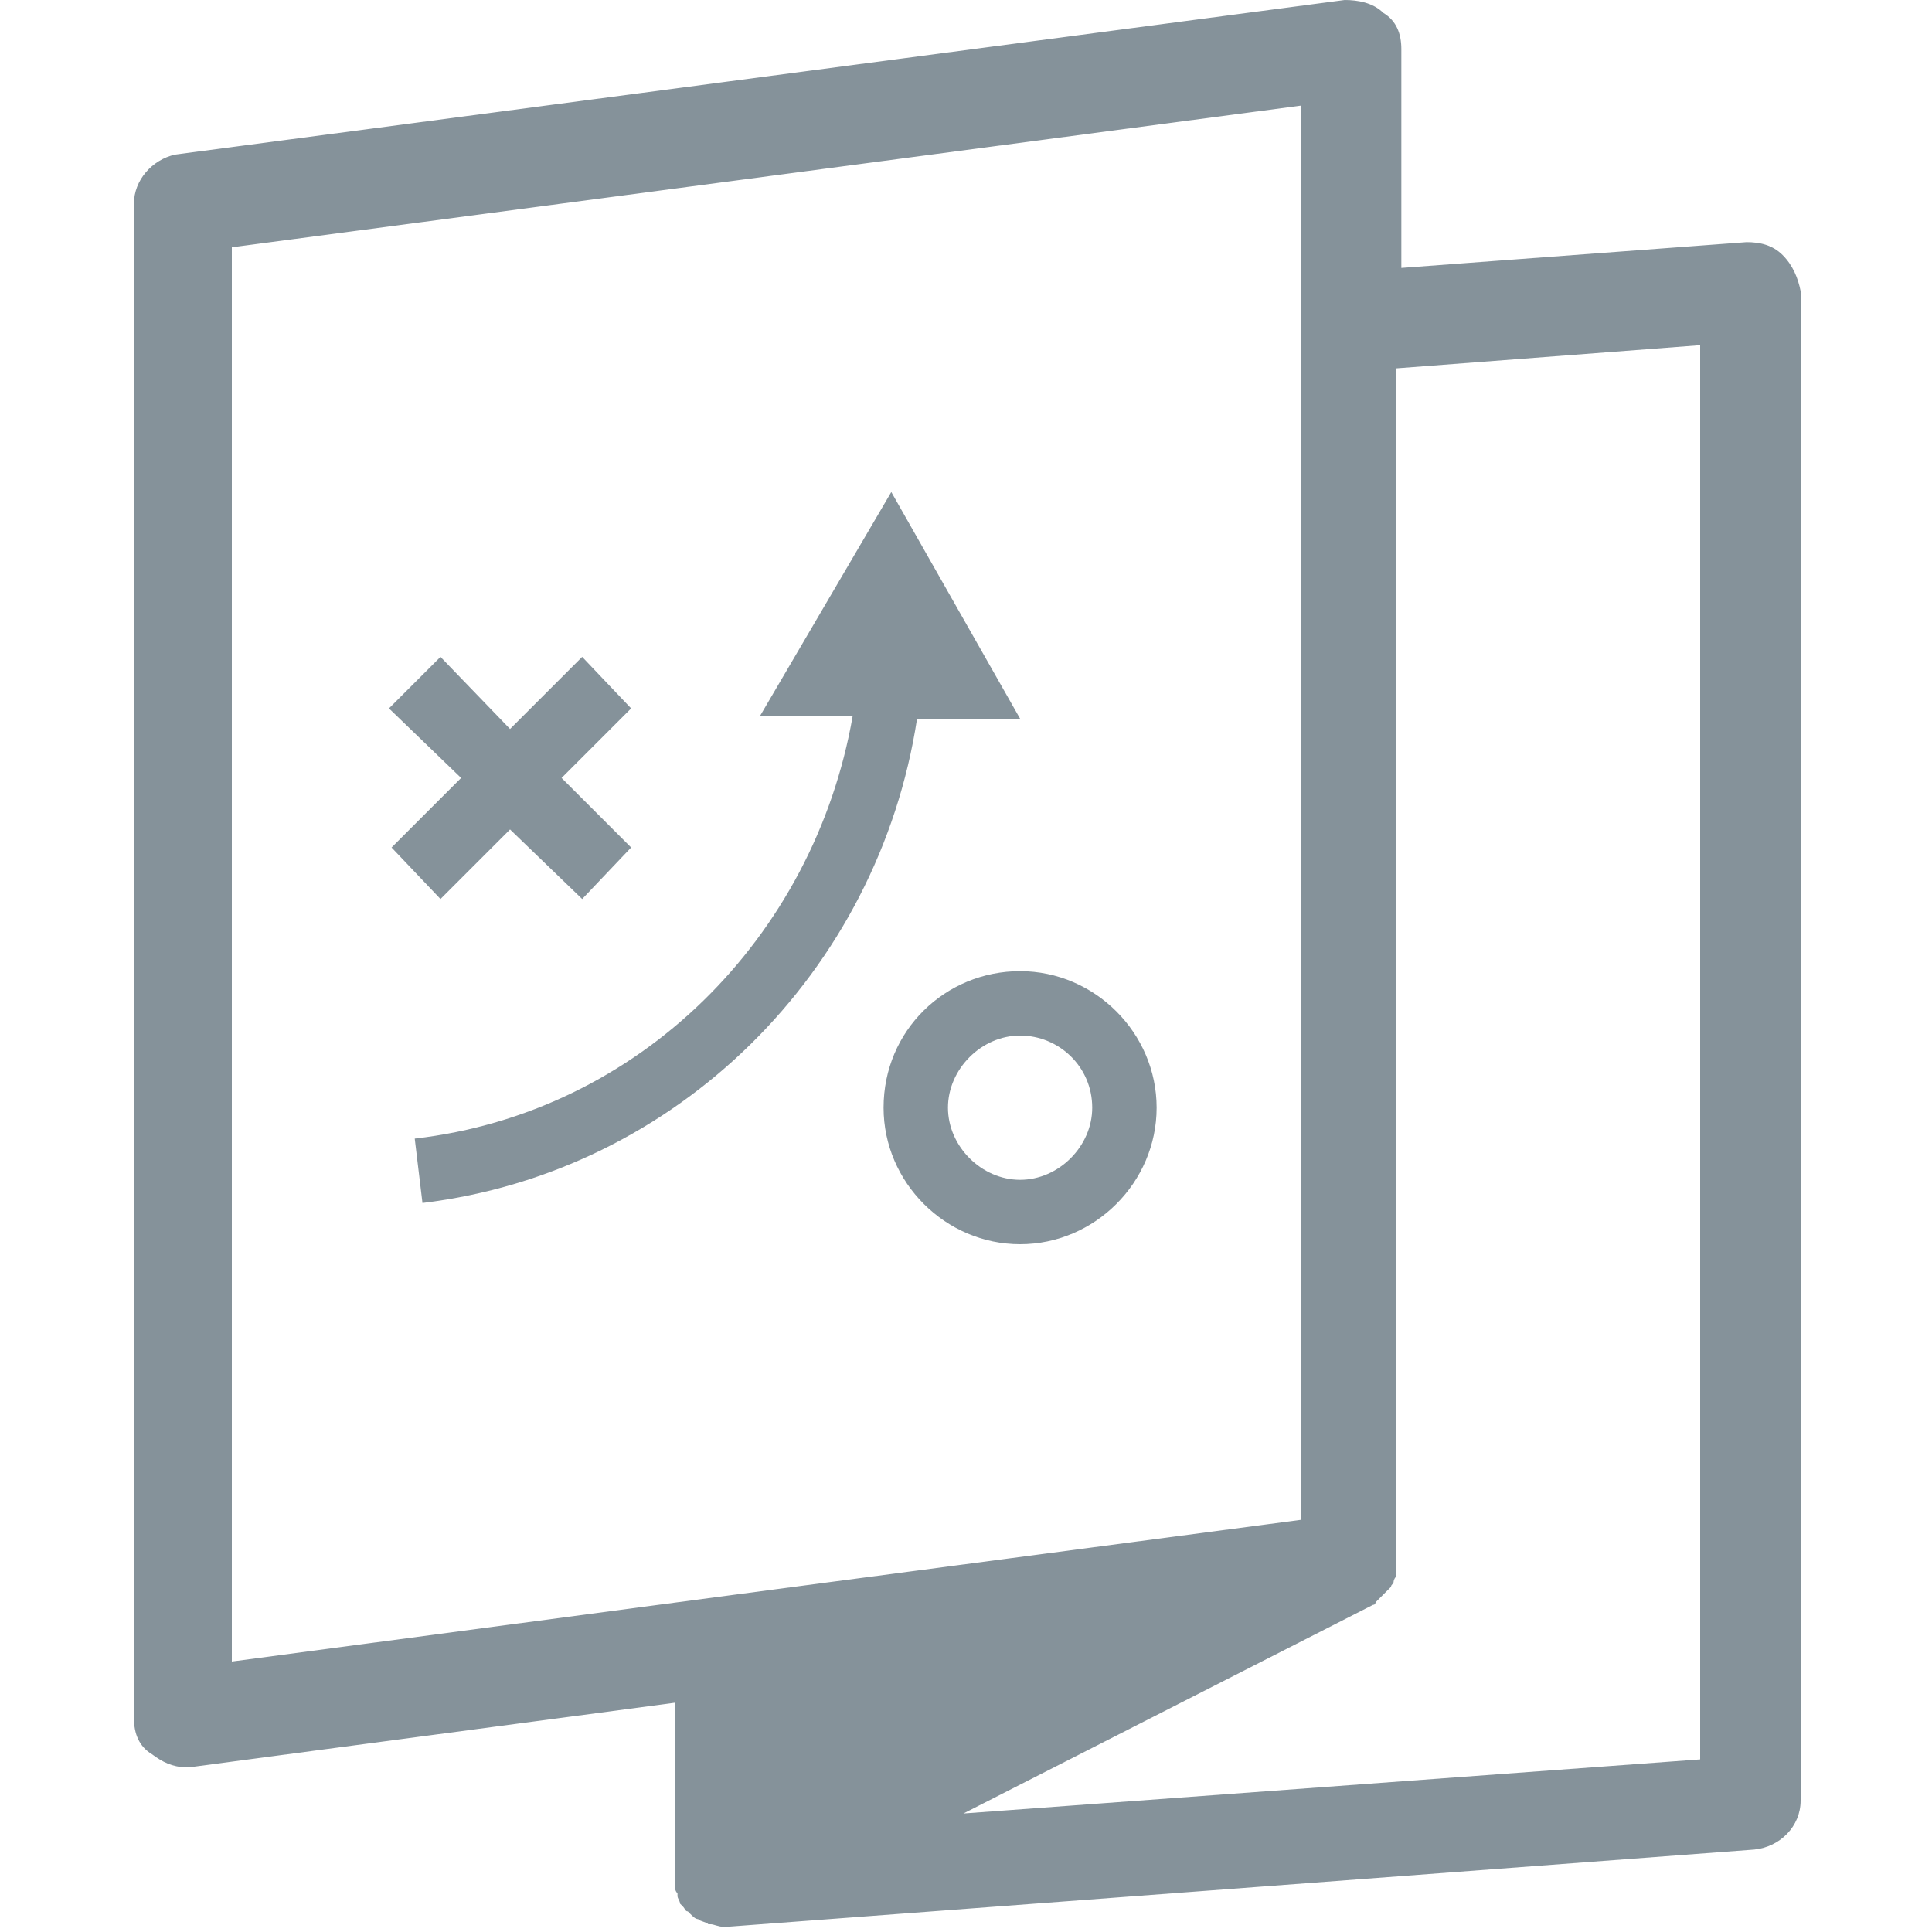
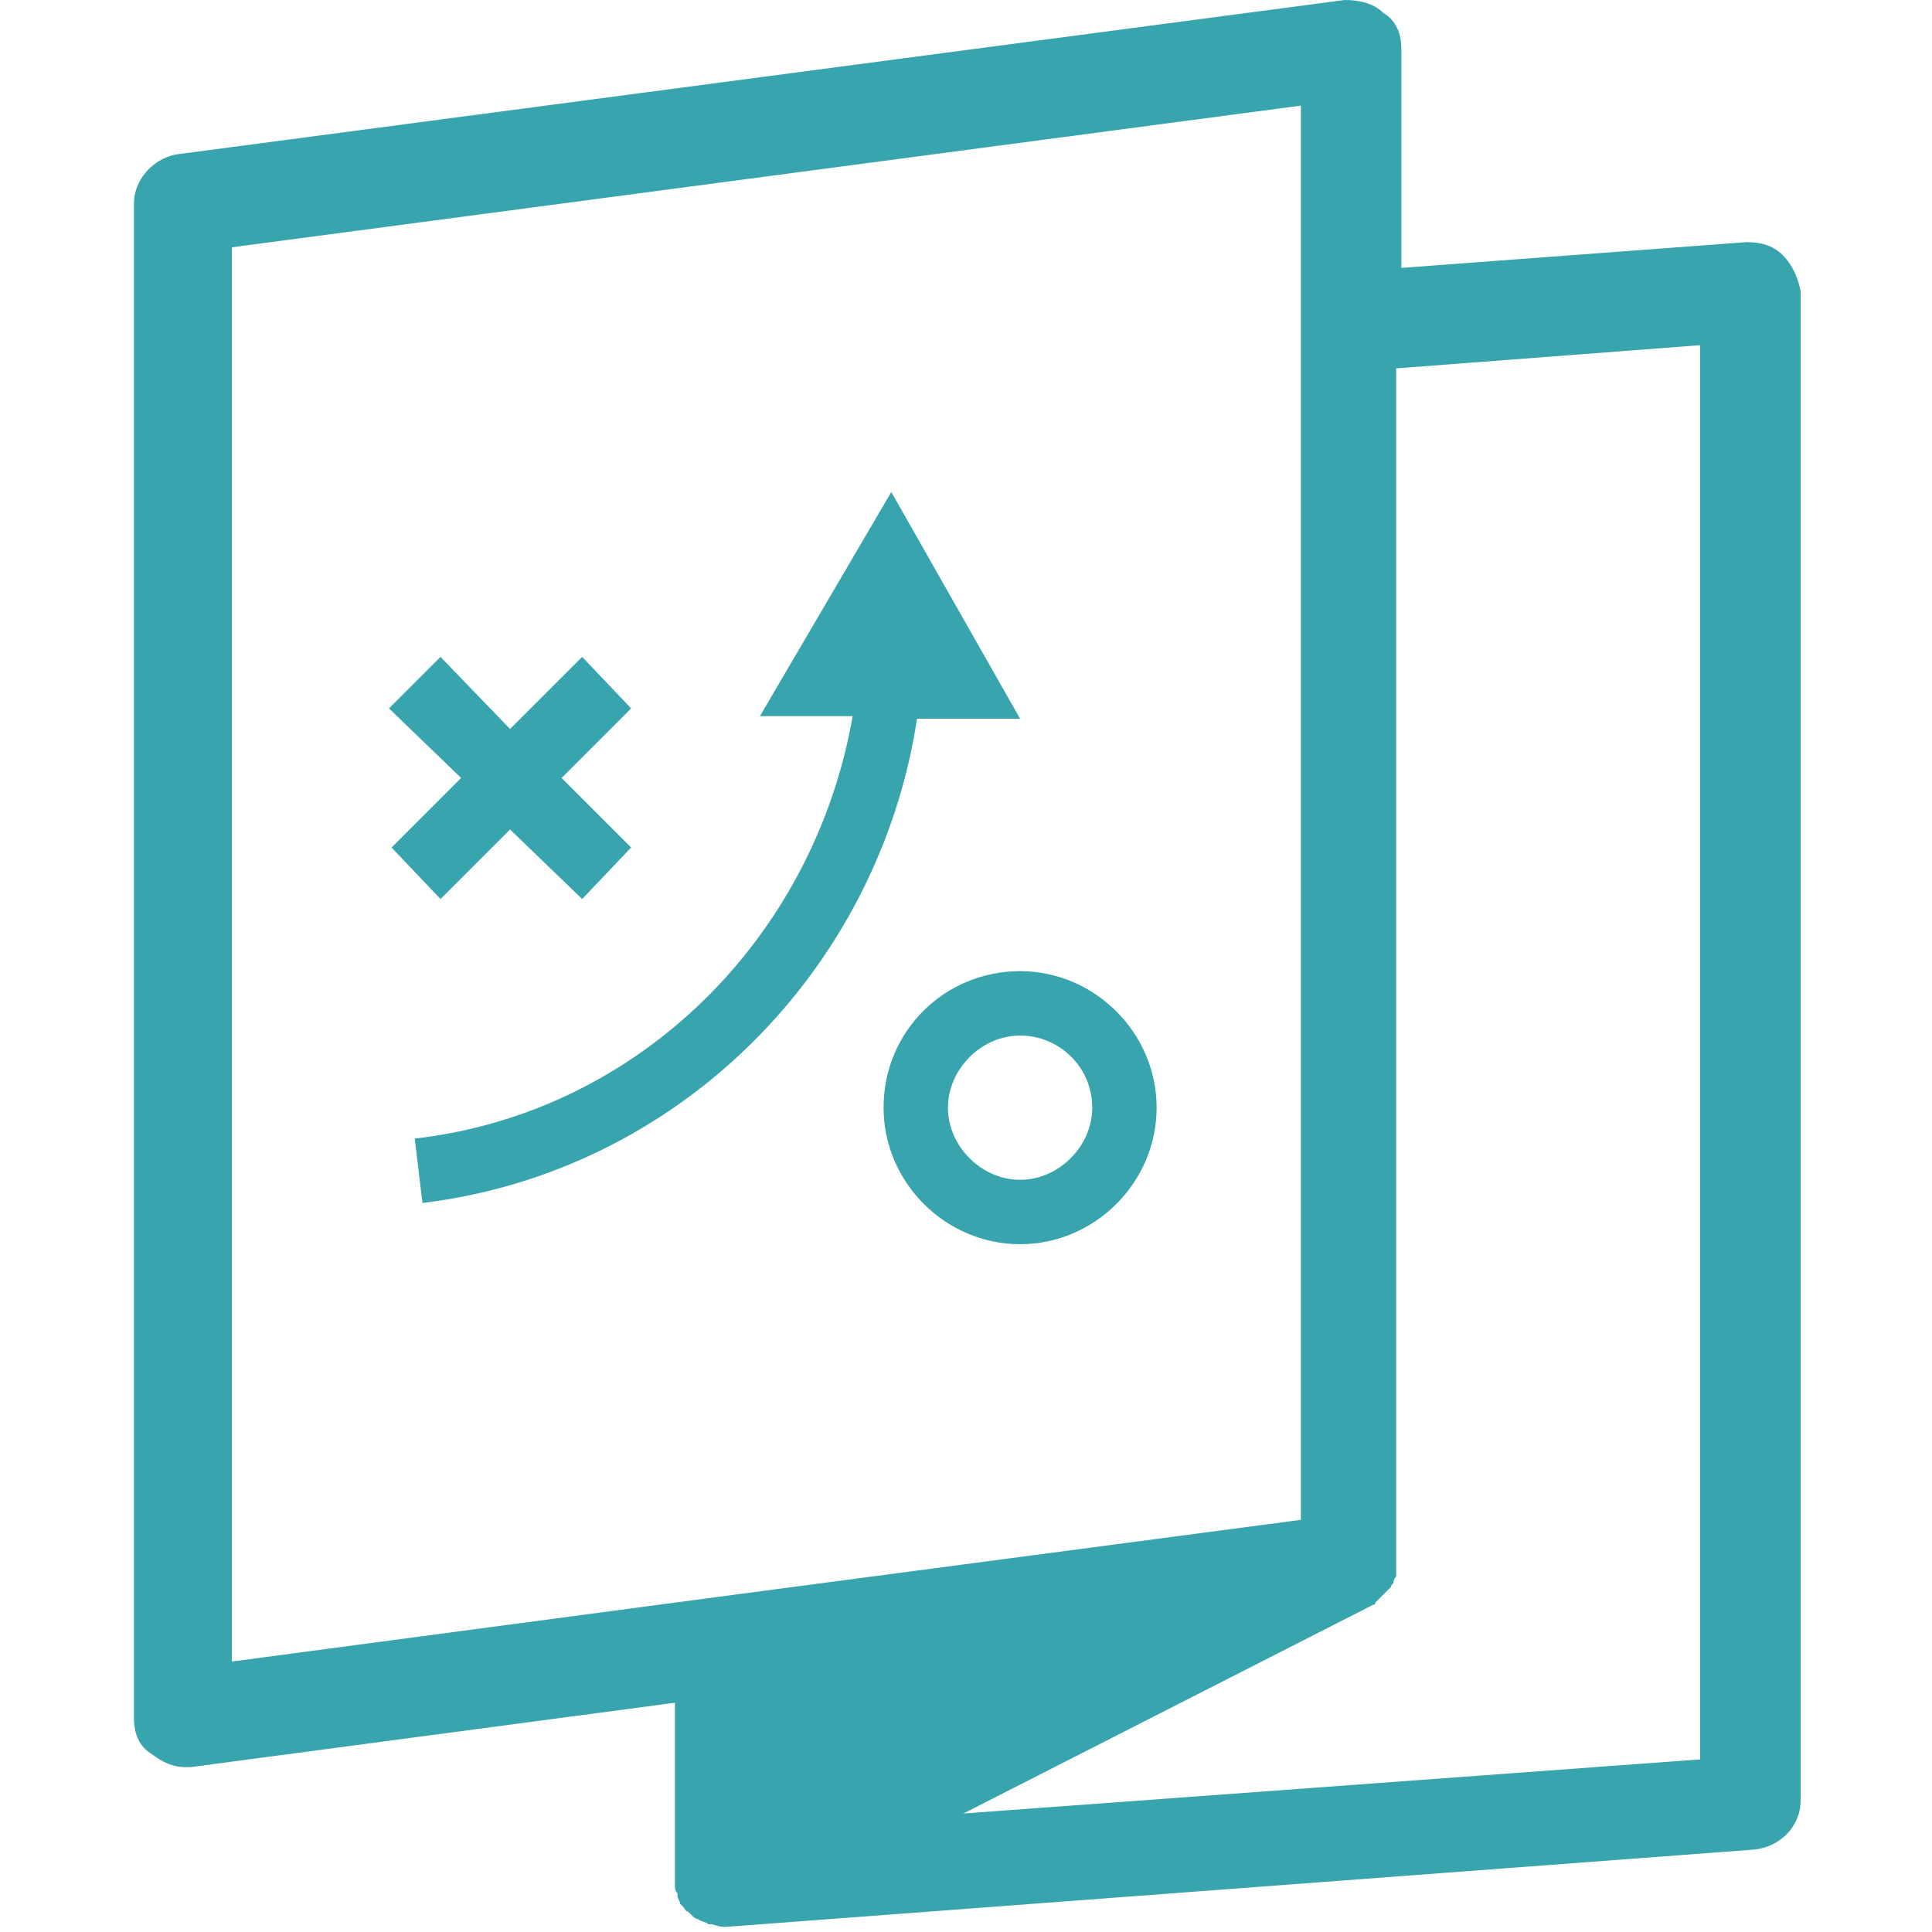
- <svg xmlns="http://www.w3.org/2000/svg" version="1.1" id="Layer_1" x="0px" y="0px" viewBox="0 0 75 75" enable-background="new 0 0 75 75" xml:space="preserve">
-   <path fill="#85929A" d="M66,68.3l-28.6,2.1l15.9-8.1c0,0,0,0,0,0c0.1,0,0.1-0.1,0.1-0.1c0,0,0.1-0.1,0.1-0.1c0,0,0.1-0.1,0.1-0.1  c0,0,0.1-0.1,0.1-0.1c0,0,0.1-0.1,0.1-0.1c0,0,0.1-0.1,0.1-0.1c0,0,0.1-0.1,0.1-0.1c0-0.1,0.1-0.1,0.1-0.2c0,0,0-0.1,0.1-0.2  c0-0.1,0-0.1,0-0.2c0-0.1,0-0.1,0-0.2c0-0.1,0-0.1,0-0.2c0,0,0,0,0-0.1V14.3L66,13.4V68.3z M9,9.6l41.5-5.5V59l-22.7,3c0,0,0,0,0,0  L9,64.5L9,9.6L9,9.6z M69.2,9.9c-0.4-0.4-0.9-0.5-1.4-0.5l-13.4,1V1.9c0-0.6-0.2-1.1-0.7-1.4c-0.4-0.4-1-0.5-1.5-0.5L6.8,6  C5.9,6.2,5.2,7,5.2,7.9v58.8c0,0.6,0.2,1.1,0.7,1.4c0.4,0.3,0.8,0.5,1.3,0.5c0.1,0,0.2,0,0.2,0l18.8-2.5v7c0,0.2,0,0.3,0.1,0.4  c0,0,0,0.1,0,0.1c0,0.1,0.1,0.2,0.1,0.3c0,0,0.1,0.1,0.1,0.1c0.1,0.1,0.1,0.2,0.2,0.2c0,0,0.1,0.1,0.1,0.1c0,0,0,0,0,0  c0.1,0.1,0.2,0.2,0.3,0.2c0,0,0,0,0,0c0,0,0,0,0,0c0.1,0.1,0.3,0.1,0.4,0.2c0,0,0.1,0,0.1,0c0.1,0,0.3,0.1,0.5,0.1c0,0,0.1,0,0.1,0  l39.9-3c1-0.1,1.8-0.9,1.8-1.9V11.3C69.8,10.8,69.6,10.3,69.2,9.9z" />
+ <svg xmlns="http://www.w3.org/2000/svg" version="1.1" id="Layer_1" x="0px" y="0px" viewBox="-212 213 75 75" style="enable-background:new -212 213 75 75;" xml:space="preserve">
+   <style type="text/css">
+ 
+ 	.st0{fill:#37A4AE;}
+ 
+ </style>
+   <path class="st0" d="M-146,281.3l-28.6,2.1l15.9-8.1l0,0c0.1,0,0.1-0.1,0.1-0.1l0.1-0.1l0.1-0.1l0.1-0.1l0.1-0.1l0.1-0.1l0.1-0.1   c0-0.1,0.1-0.1,0.1-0.2c0,0,0-0.1,0.1-0.2c0-0.1,0-0.1,0-0.2c0-0.1,0-0.1,0-0.2s0-0.1,0-0.2c0,0,0,0,0-0.1v-46.2l11.8-0.9V281.3z    M-203,222.6l41.5-5.5V272l-22.7,3l0,0l-18.8,2.5V222.6L-203,222.6z M-142.8,222.9c-0.4-0.4-0.9-0.5-1.4-0.5l-13.4,1v-8.5   c0-0.6-0.2-1.1-0.7-1.4c-0.4-0.4-1-0.5-1.5-0.5l-45.4,6c-0.9,0.2-1.6,1-1.6,1.9v58.8c0,0.6,0.2,1.1,0.7,1.4c0.4,0.3,0.8,0.5,1.3,0.5   c0.1,0,0.2,0,0.2,0l18.8-2.5v7c0,0.2,0,0.3,0.1,0.4v0.1c0,0.1,0.1,0.2,0.1,0.3l0.1,0.1c0.1,0.1,0.1,0.2,0.2,0.2l0.1,0.1l0,0   c0.1,0.1,0.2,0.2,0.3,0.2l0,0l0,0c0.1,0.1,0.3,0.1,0.4,0.2h0.1c0.1,0,0.3,0.1,0.5,0.1h0.1l39.9-3c1-0.1,1.8-0.9,1.8-1.9v-58.6   C-142.2,223.8-142.4,223.3-142.8,222.9z" />
  <g>
-     <path fill="#85929A" d="M42.4,43c0,1.5-1.3,2.8-2.8,2.8c-1.5,0-2.8-1.3-2.8-2.8c0-1.5,1.3-2.8,2.8-2.8C41.1,40.2,42.4,41.4,42.4,43   z M34.3,43c0,2.9,2.4,5.3,5.3,5.3s5.3-2.4,5.3-5.3c0-2.9-2.4-5.3-5.3-5.3S34.3,40,34.3,43z" />
-     <polygon fill="#85929A" points="15.2,32.9 17.1,34.9 19.8,32.2 22.6,34.9 24.5,32.9 21.8,30.2 24.5,27.5 22.6,25.5 19.8,28.3    17.1,25.5 15.1,27.5 17.9,30.2  " />
-     <path fill="#85929A" d="M16.1,44.2l0.3,2.5c9.9-1.2,17.7-9,19.2-18.8l4,0l-5-8.8l-5.1,8.7l3.6,0C31.6,36.4,24.8,43.2,16.1,44.2z" />
+     <path class="st0" d="M-169.6,256c0,1.5-1.3,2.8-2.8,2.8s-2.8-1.3-2.8-2.8s1.3-2.8,2.8-2.8S-169.6,254.4-169.6,256z M-177.7,256    c0,2.9,2.4,5.3,5.3,5.3c2.9,0,5.3-2.4,5.3-5.3s-2.4-5.3-5.3-5.3C-175.3,250.7-177.7,253-177.7,256z" />
+     <polygon class="st0" points="-196.8,245.9 -194.9,247.9 -192.2,245.2 -189.4,247.9 -187.5,245.9 -190.2,243.2 -187.5,240.5     -189.4,238.5 -192.2,241.3 -194.9,238.5 -196.9,240.5 -194.1,243.2  " />
+     <path class="st0" d="M-195.9,257.2l0.3,2.5c9.9-1.2,17.7-9,19.2-18.8h4l-5-8.8l-5.1,8.7h3.6C-180.4,249.4-187.2,256.2-195.9,257.2z    " />
  </g>
</svg>
